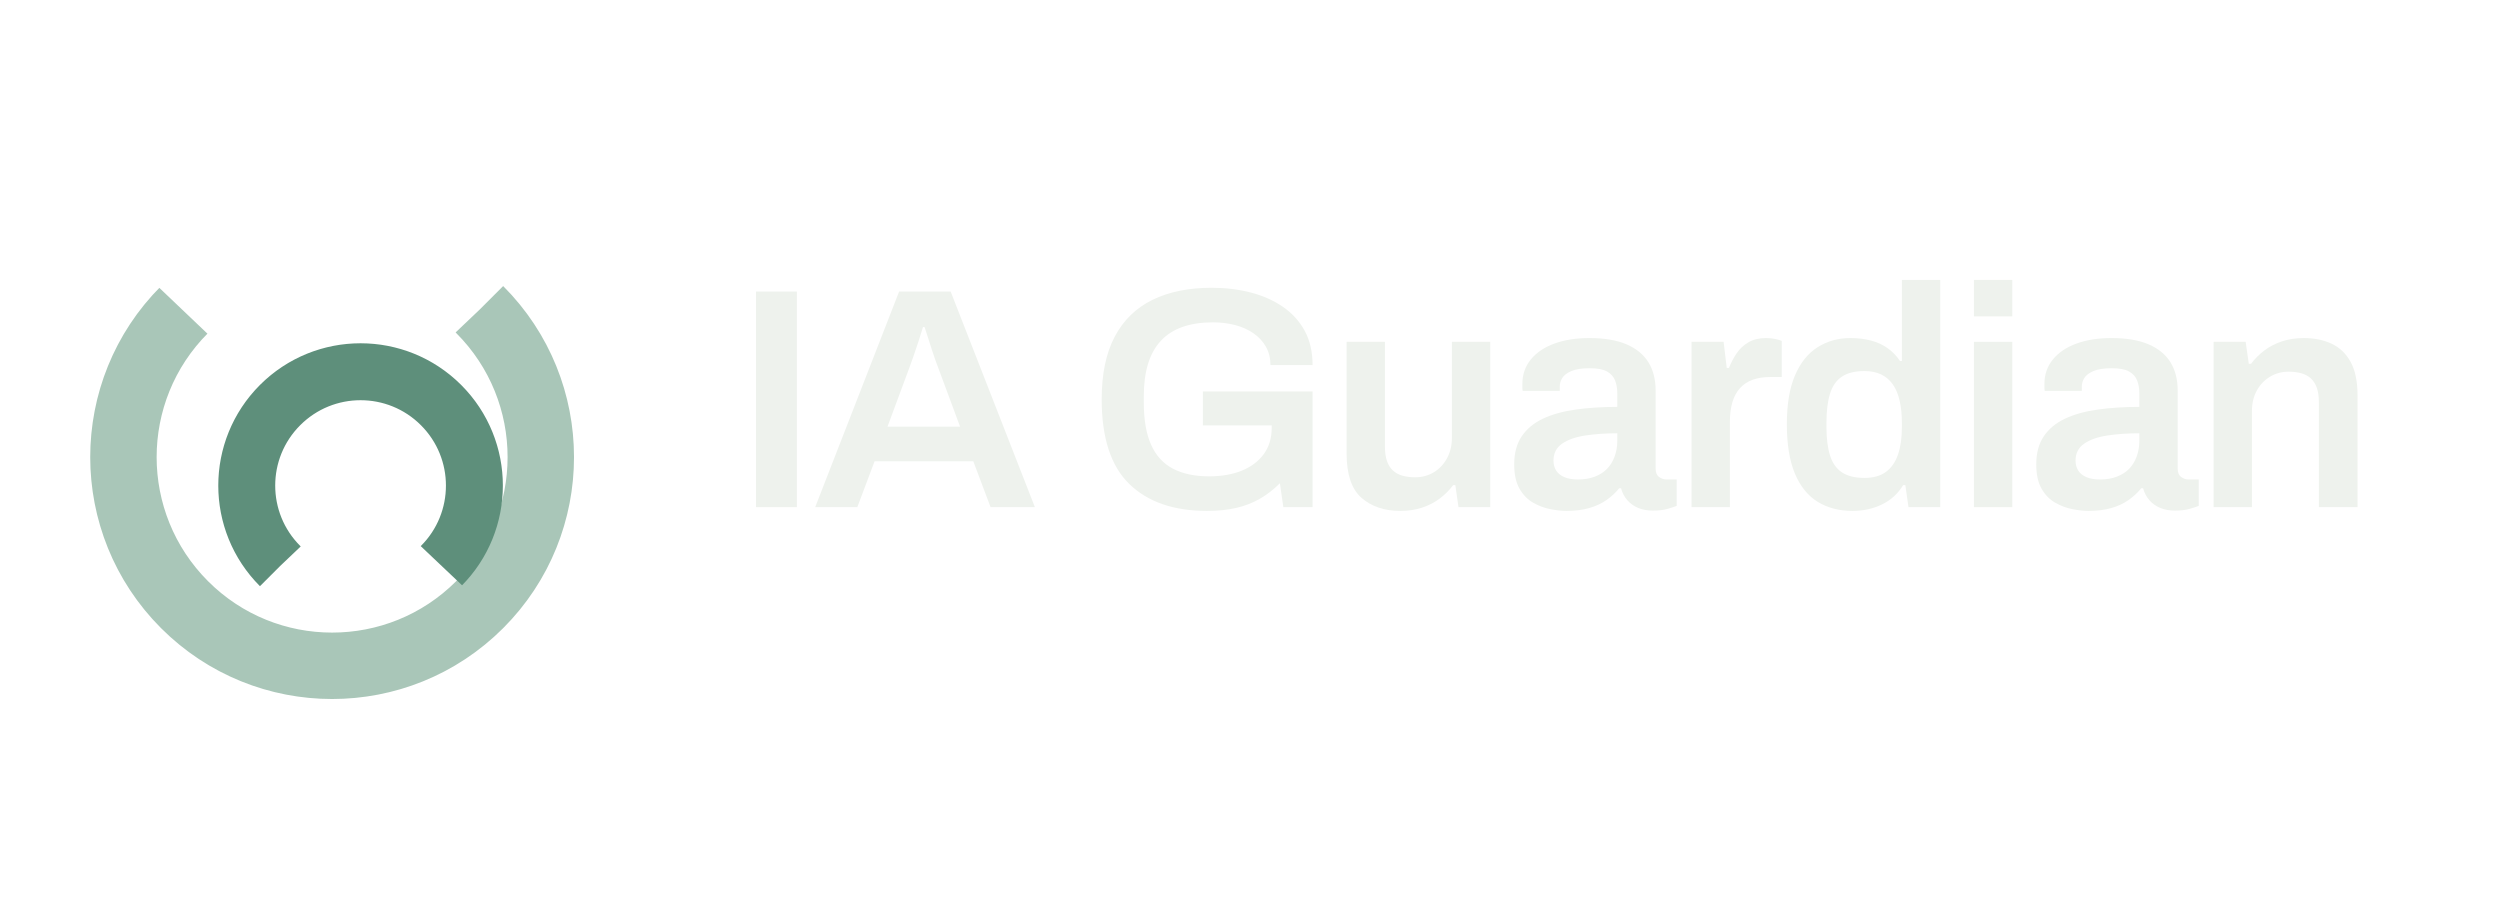
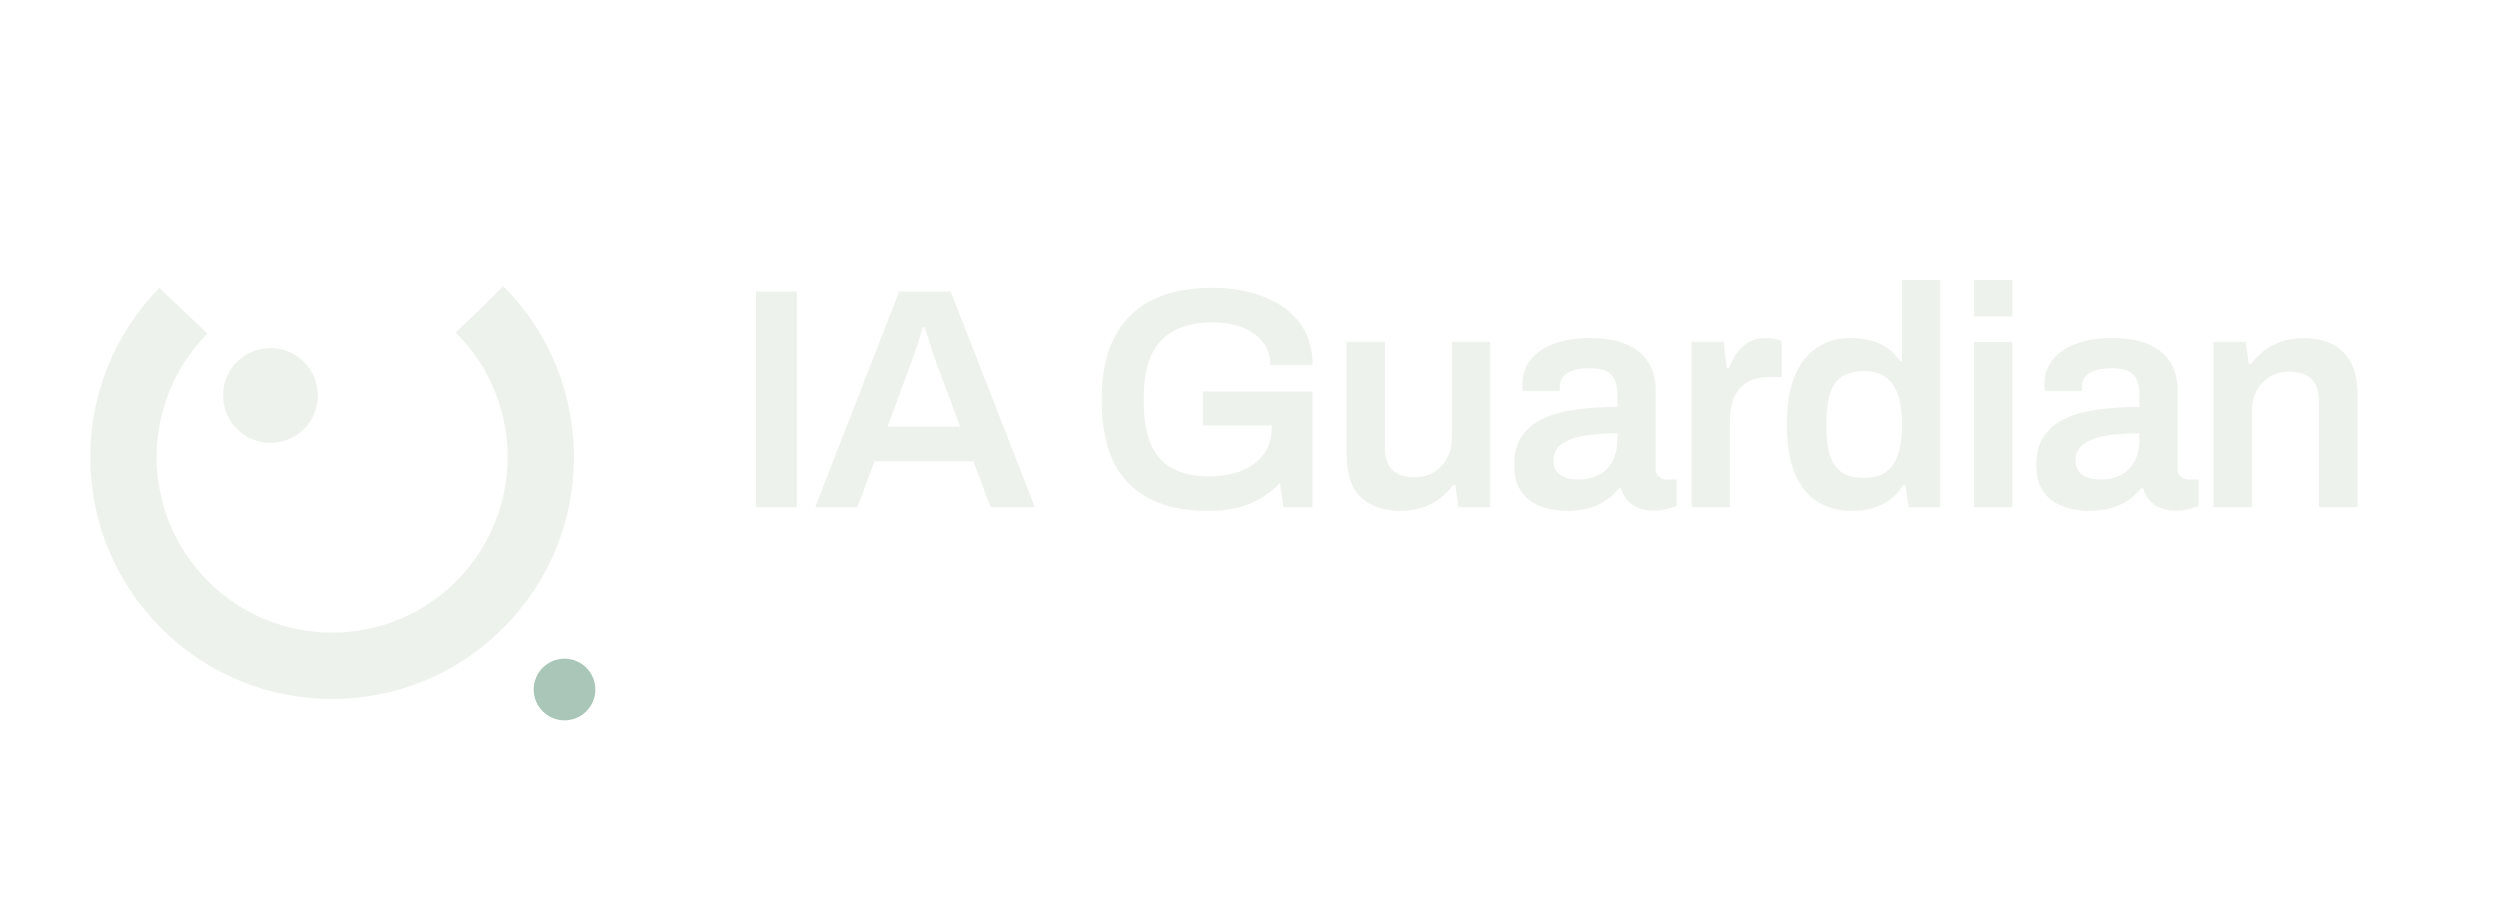
<svg xmlns="http://www.w3.org/2000/svg" viewBox="0 0 700 256" width="700" height="256" role="img" aria-labelledby="title">
  <g transform="translate(8 43) scale(0.664)">
    <g id="symbol">
-       <circle cx="128" cy="128" r="88" fill="none" stroke="#A9C6B8" stroke-width="28" stroke-dasharray="414 139" transform="rotate(-45 128 128)" />
-       <circle cx="140" cy="140" r="48" fill="none" stroke="#5E8F7B" stroke-width="24" stroke-dasharray="226 76" transform="rotate(135 140 140)" />
+       <circle cx="128" cy="128" r="88" fill="none" stroke="#EEF2ED" stroke-width="28" stroke-dasharray="414 139" transform="rotate(-45 128 128)" />
+       <circle cx="102" cy="102" r="20" fill="#EEF2ED" />
+       <circle cx="226" cy="226" r="13" fill="#A9C6B8" />
    </g>
  </g>
  <g id="wordmark" fill="#EEF2ED" transform="translate(205 142) scale(0.088 -0.088)">
    <g transform="translate(0.00 0.00)">
      <path d="M76 0V686H206V0Z" />
    </g>
    <g transform="translate(259.27 0.00)">
      <path d="M5 0 272 686H436L704 0H563L508 146H194L139 0ZM235 256H466L397 442Q393 452 387.5 467.5Q382 483 376.0 501.5Q370 520 364.0 539.0Q358 558 353 573H348Q342 553 333.5 527.0Q325 501 317.0 478.0Q309 455 304 442Z" />
    </g>
    <g transform="translate(1122.82 0.00)">
      <path d="M388 -12Q229 -12 141.0 73.5Q53 159 53 343Q53 464 94.5 542.5Q136 621 214.5 659.5Q293 698 403 698Q469 698 527.0 683.0Q585 668 629.5 637.5Q674 607 699.0 561.0Q724 515 724 452H590Q590 485 575.5 510.5Q561 536 535.5 553.5Q510 571 477.0 579.5Q444 588 407 588Q352 588 310.5 573.5Q269 559 241.5 529.5Q214 500 200.5 456.0Q187 412 187 353V332Q187 251 210.0 199.0Q233 147 279.5 122.5Q326 98 395 98Q454 98 498.5 116.0Q543 134 568.5 168.5Q594 203 594 253V260H375V368H724V0H631L620 76Q590 46 556.0 26.5Q522 7 481.0 -2.5Q440 -12 388 -12Z" />
    </g>
    <g transform="translate(1894.09 0.00)">
      <path d="M232 -12Q156 -12 108.5 29.5Q61 71 61 171V526H183V193Q183 165 189.5 146.5Q196 128 208.5 116.5Q221 105 239.0 100.0Q257 95 279 95Q312 95 338.5 111.0Q365 127 380.5 155.5Q396 184 396 220V526H518V0H417L407 70H400Q382 46 357.5 27.5Q333 9 301.5 -1.5Q270 -12 232 -12Z" />
    </g>
    <g transform="translate(2454.36 0.00)">
      <path d="M200 -12Q178 -12 149.5 -6.5Q121 -1 94.5 14.0Q68 29 51.0 58.5Q34 88 34 136Q34 190 58.0 225.5Q82 261 125.5 281.5Q169 302 229.5 310.5Q290 319 362 319V362Q362 385 355.0 403.0Q348 421 329.5 431.5Q311 442 274 442Q237 442 216.0 433.0Q195 424 187.0 411.0Q179 398 179 384V370H61Q60 375 60.0 380.0Q60 385 60 392Q60 437 87.0 470.0Q114 503 162.0 520.5Q210 538 273 538Q345 538 391.5 518.0Q438 498 461.0 461.0Q484 424 484 371V123Q484 104 495.0 96.0Q506 88 519 88H551V4Q541 0 522.0 -5.5Q503 -11 475 -11Q449 -11 428.5 -2.5Q408 6 394.0 22.0Q380 38 374 60H368Q351 39 327.5 22.5Q304 6 272.5 -3.0Q241 -12 200 -12ZM237 88Q267 88 290.5 97.0Q314 106 329.5 122.0Q345 138 353.5 161.0Q362 184 362 211V235Q307 235 260.5 228.0Q214 221 186.5 202.0Q159 183 159 148Q159 130 167.5 116.5Q176 103 193.5 95.5Q211 88 237 88Z" />
    </g>
    <g transform="translate(2987.64 0.00)">
      <path d="M65 0V526H167L177 443H184Q194 468 208.5 489.5Q223 511 246.0 524.5Q269 538 302 538Q318 538 331.5 535.0Q345 532 352 529V414H315Q284 414 260.0 405.5Q236 397 219.5 379.0Q203 361 195.0 334.0Q187 307 187 271V0Z" />
    </g>
    <g transform="translate(3316.91 0.00)">
      <path d="M248 -12Q184 -12 137.0 17.0Q90 46 64.5 107.0Q39 168 39 264Q39 359 65.0 419.5Q91 480 137.0 509.0Q183 538 241 538Q277 538 307.0 530.0Q337 522 360.0 505.5Q383 489 399 465H405V723H527V0H426L416 70H409Q384 29 341.5 8.5Q299 -12 248 -12ZM286 93Q328 93 354.0 112.0Q380 131 392.5 167.0Q405 203 405 255V268Q405 307 398.0 338.0Q391 369 376.5 390.0Q362 411 339.5 422.0Q317 433 286 433Q241 433 214.5 415.5Q188 398 176.5 361.5Q165 325 165 269V255Q165 200 176.5 164.0Q188 128 214.5 110.5Q241 93 286 93Z" />
    </g>
    <g transform="translate(3886.18 0.00)">
      <path d="M65 607V723H187V607ZM65 0V526H187V0Z" />
    </g>
    <g transform="translate(4115.45 0.00)">
      <path d="M200 -12Q178 -12 149.5 -6.5Q121 -1 94.5 14.0Q68 29 51.0 58.5Q34 88 34 136Q34 190 58.0 225.5Q82 261 125.5 281.5Q169 302 229.5 310.5Q290 319 362 319V362Q362 385 355.0 403.0Q348 421 329.5 431.5Q311 442 274 442Q237 442 216.0 433.0Q195 424 187.0 411.0Q179 398 179 384V370H61Q60 375 60.0 380.0Q60 385 60 392Q60 437 87.0 470.0Q114 503 162.0 520.5Q210 538 273 538Q345 538 391.5 518.0Q438 498 461.0 461.0Q484 424 484 371V123Q484 104 495.0 96.0Q506 88 519 88H551V4Q541 0 522.0 -5.5Q503 -11 475 -11Q449 -11 428.5 -2.5Q408 6 394.0 22.0Q380 38 374 60H368Q351 39 327.5 22.5Q304 6 272.5 -3.0Q241 -12 200 -12ZM237 88Q267 88 290.5 97.0Q314 106 329.5 122.0Q345 138 353.5 161.0Q362 184 362 211V235Q307 235 260.5 228.0Q214 221 186.5 202.0Q159 183 159 148Q159 130 167.5 116.5Q176 103 193.5 95.5Q211 88 237 88Z" />
    </g>
    <g transform="translate(4648.73 0.00)">
      <path d="M65 0V526H167L177 456H184Q202 480 226.5 498.5Q251 517 282.5 527.5Q314 538 352 538Q402 538 440.5 520.0Q479 502 501.0 462.0Q523 422 523 355V0H400V333Q400 361 393.5 379.5Q387 398 374.5 409.5Q362 421 344.0 426.0Q326 431 304 431Q271 431 244.5 415.0Q218 399 202.5 371.0Q187 343 187 306V0Z" />
    </g>
  </g>
</svg>
